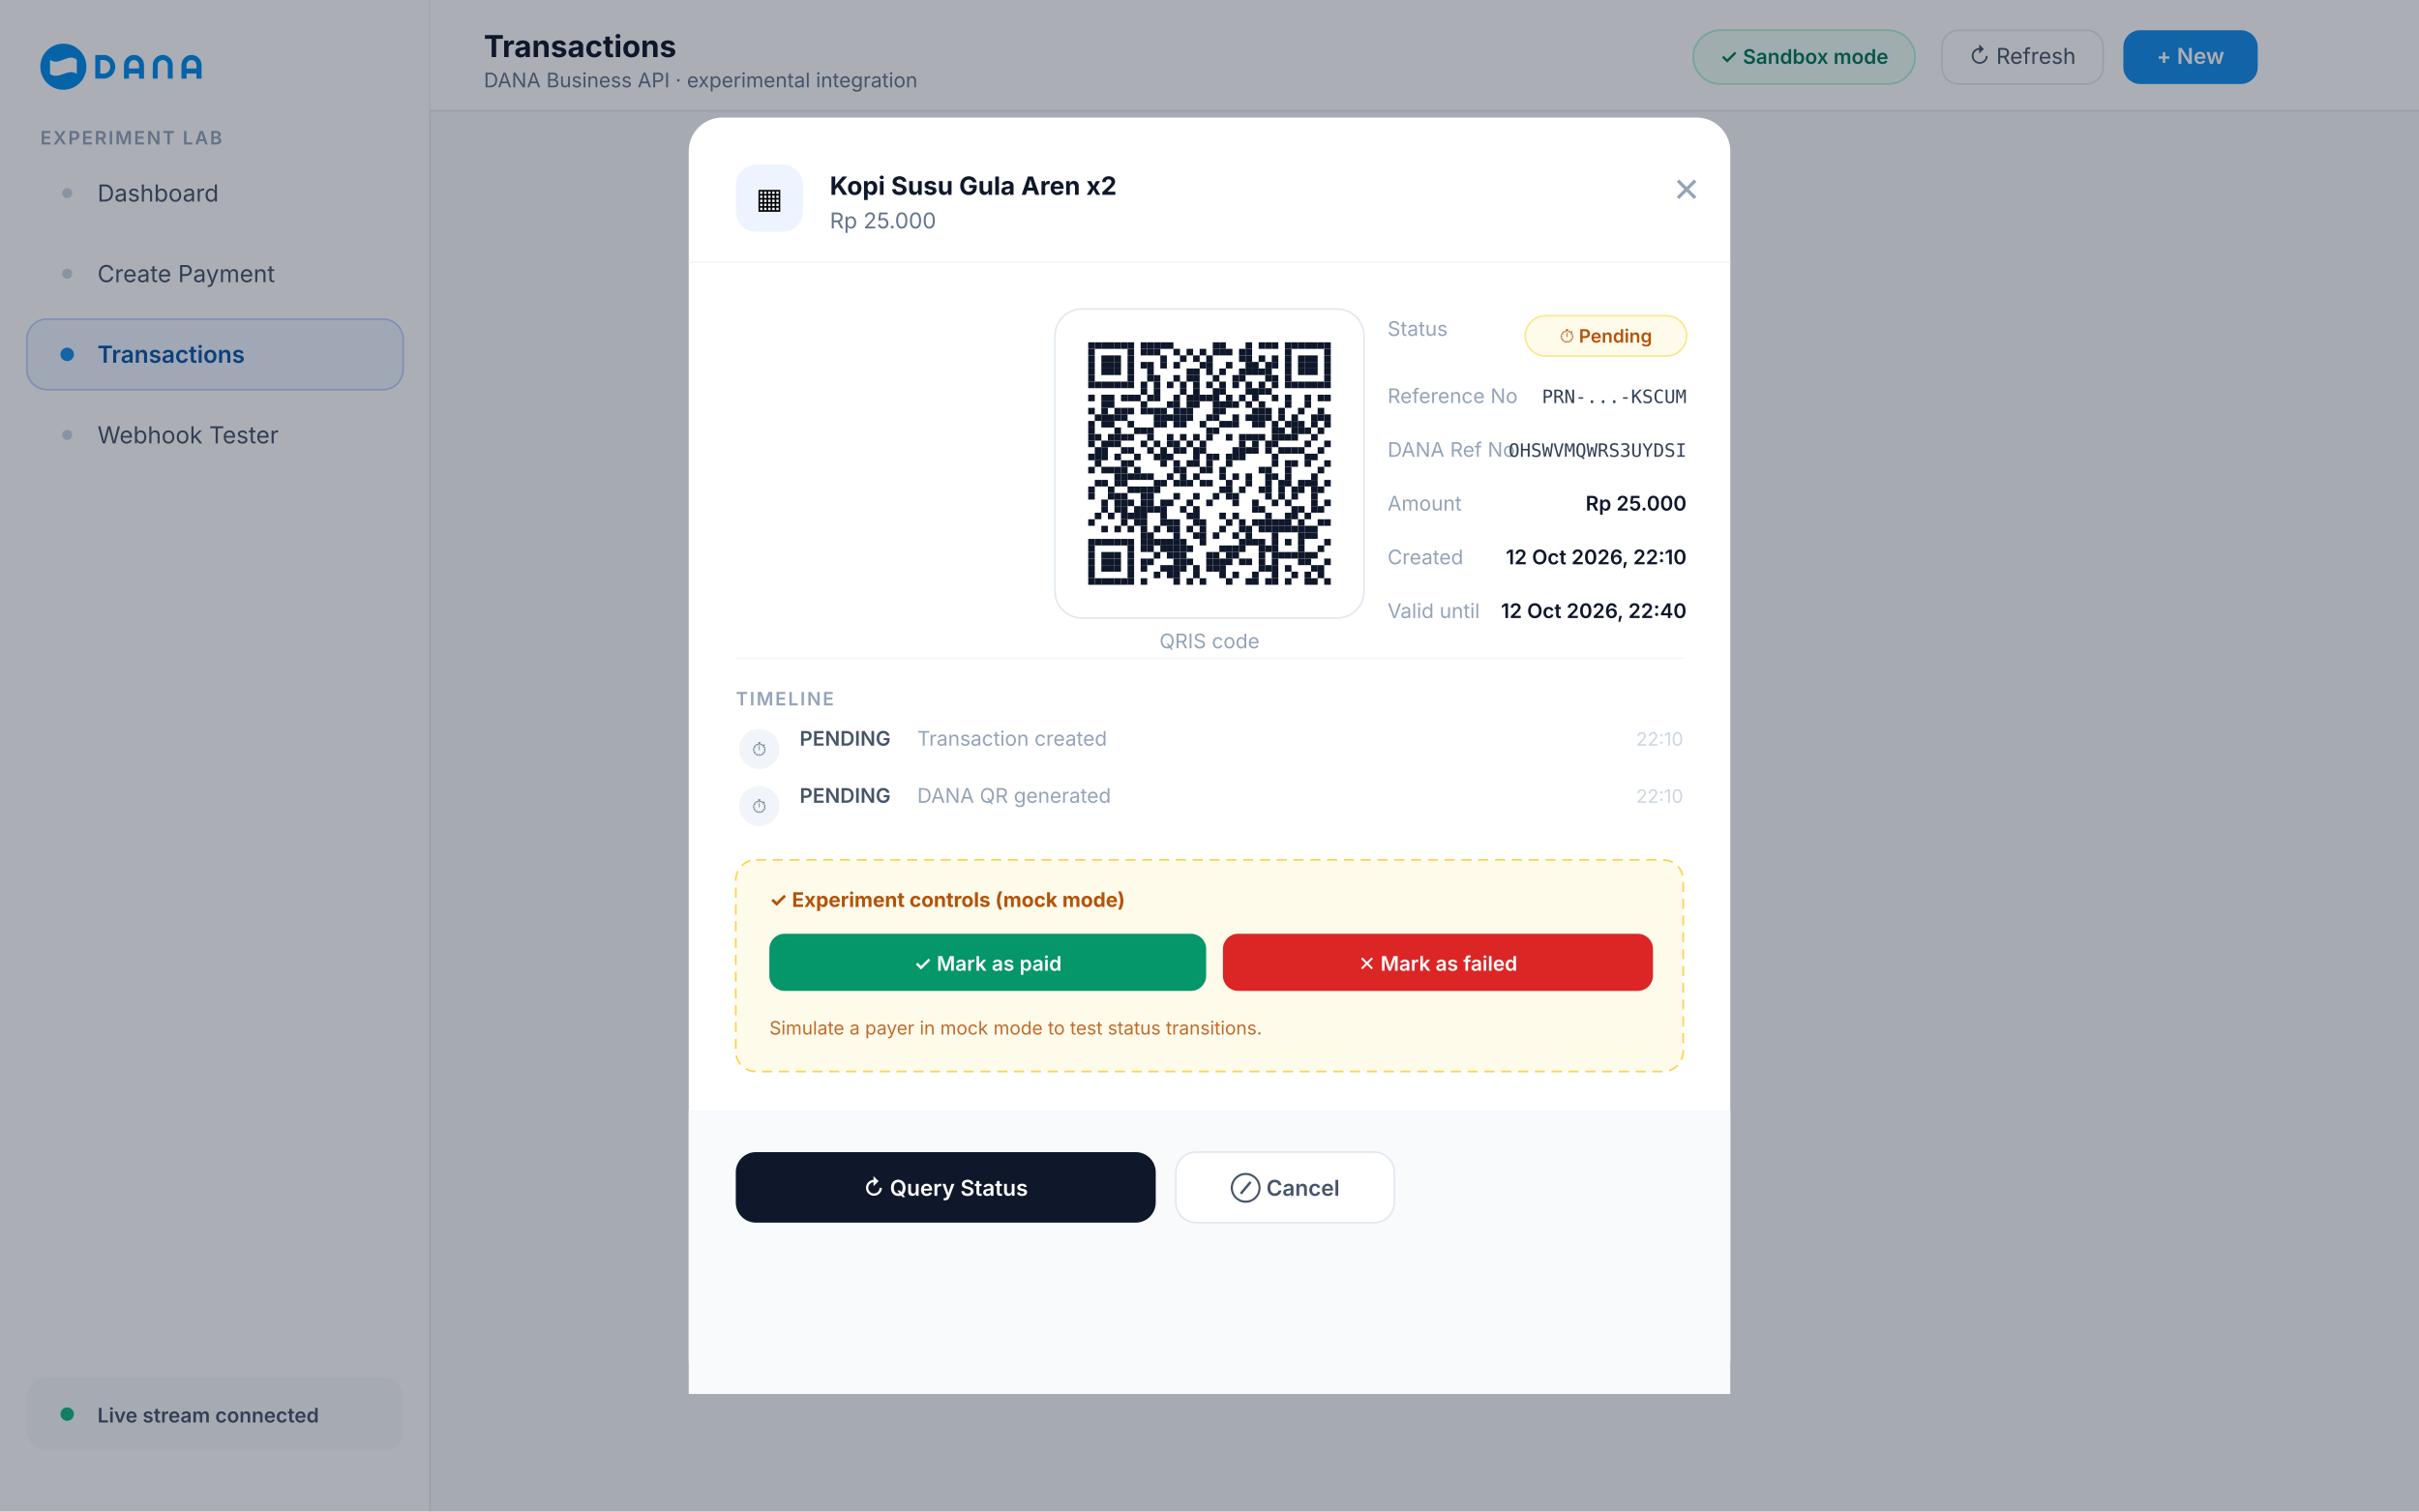
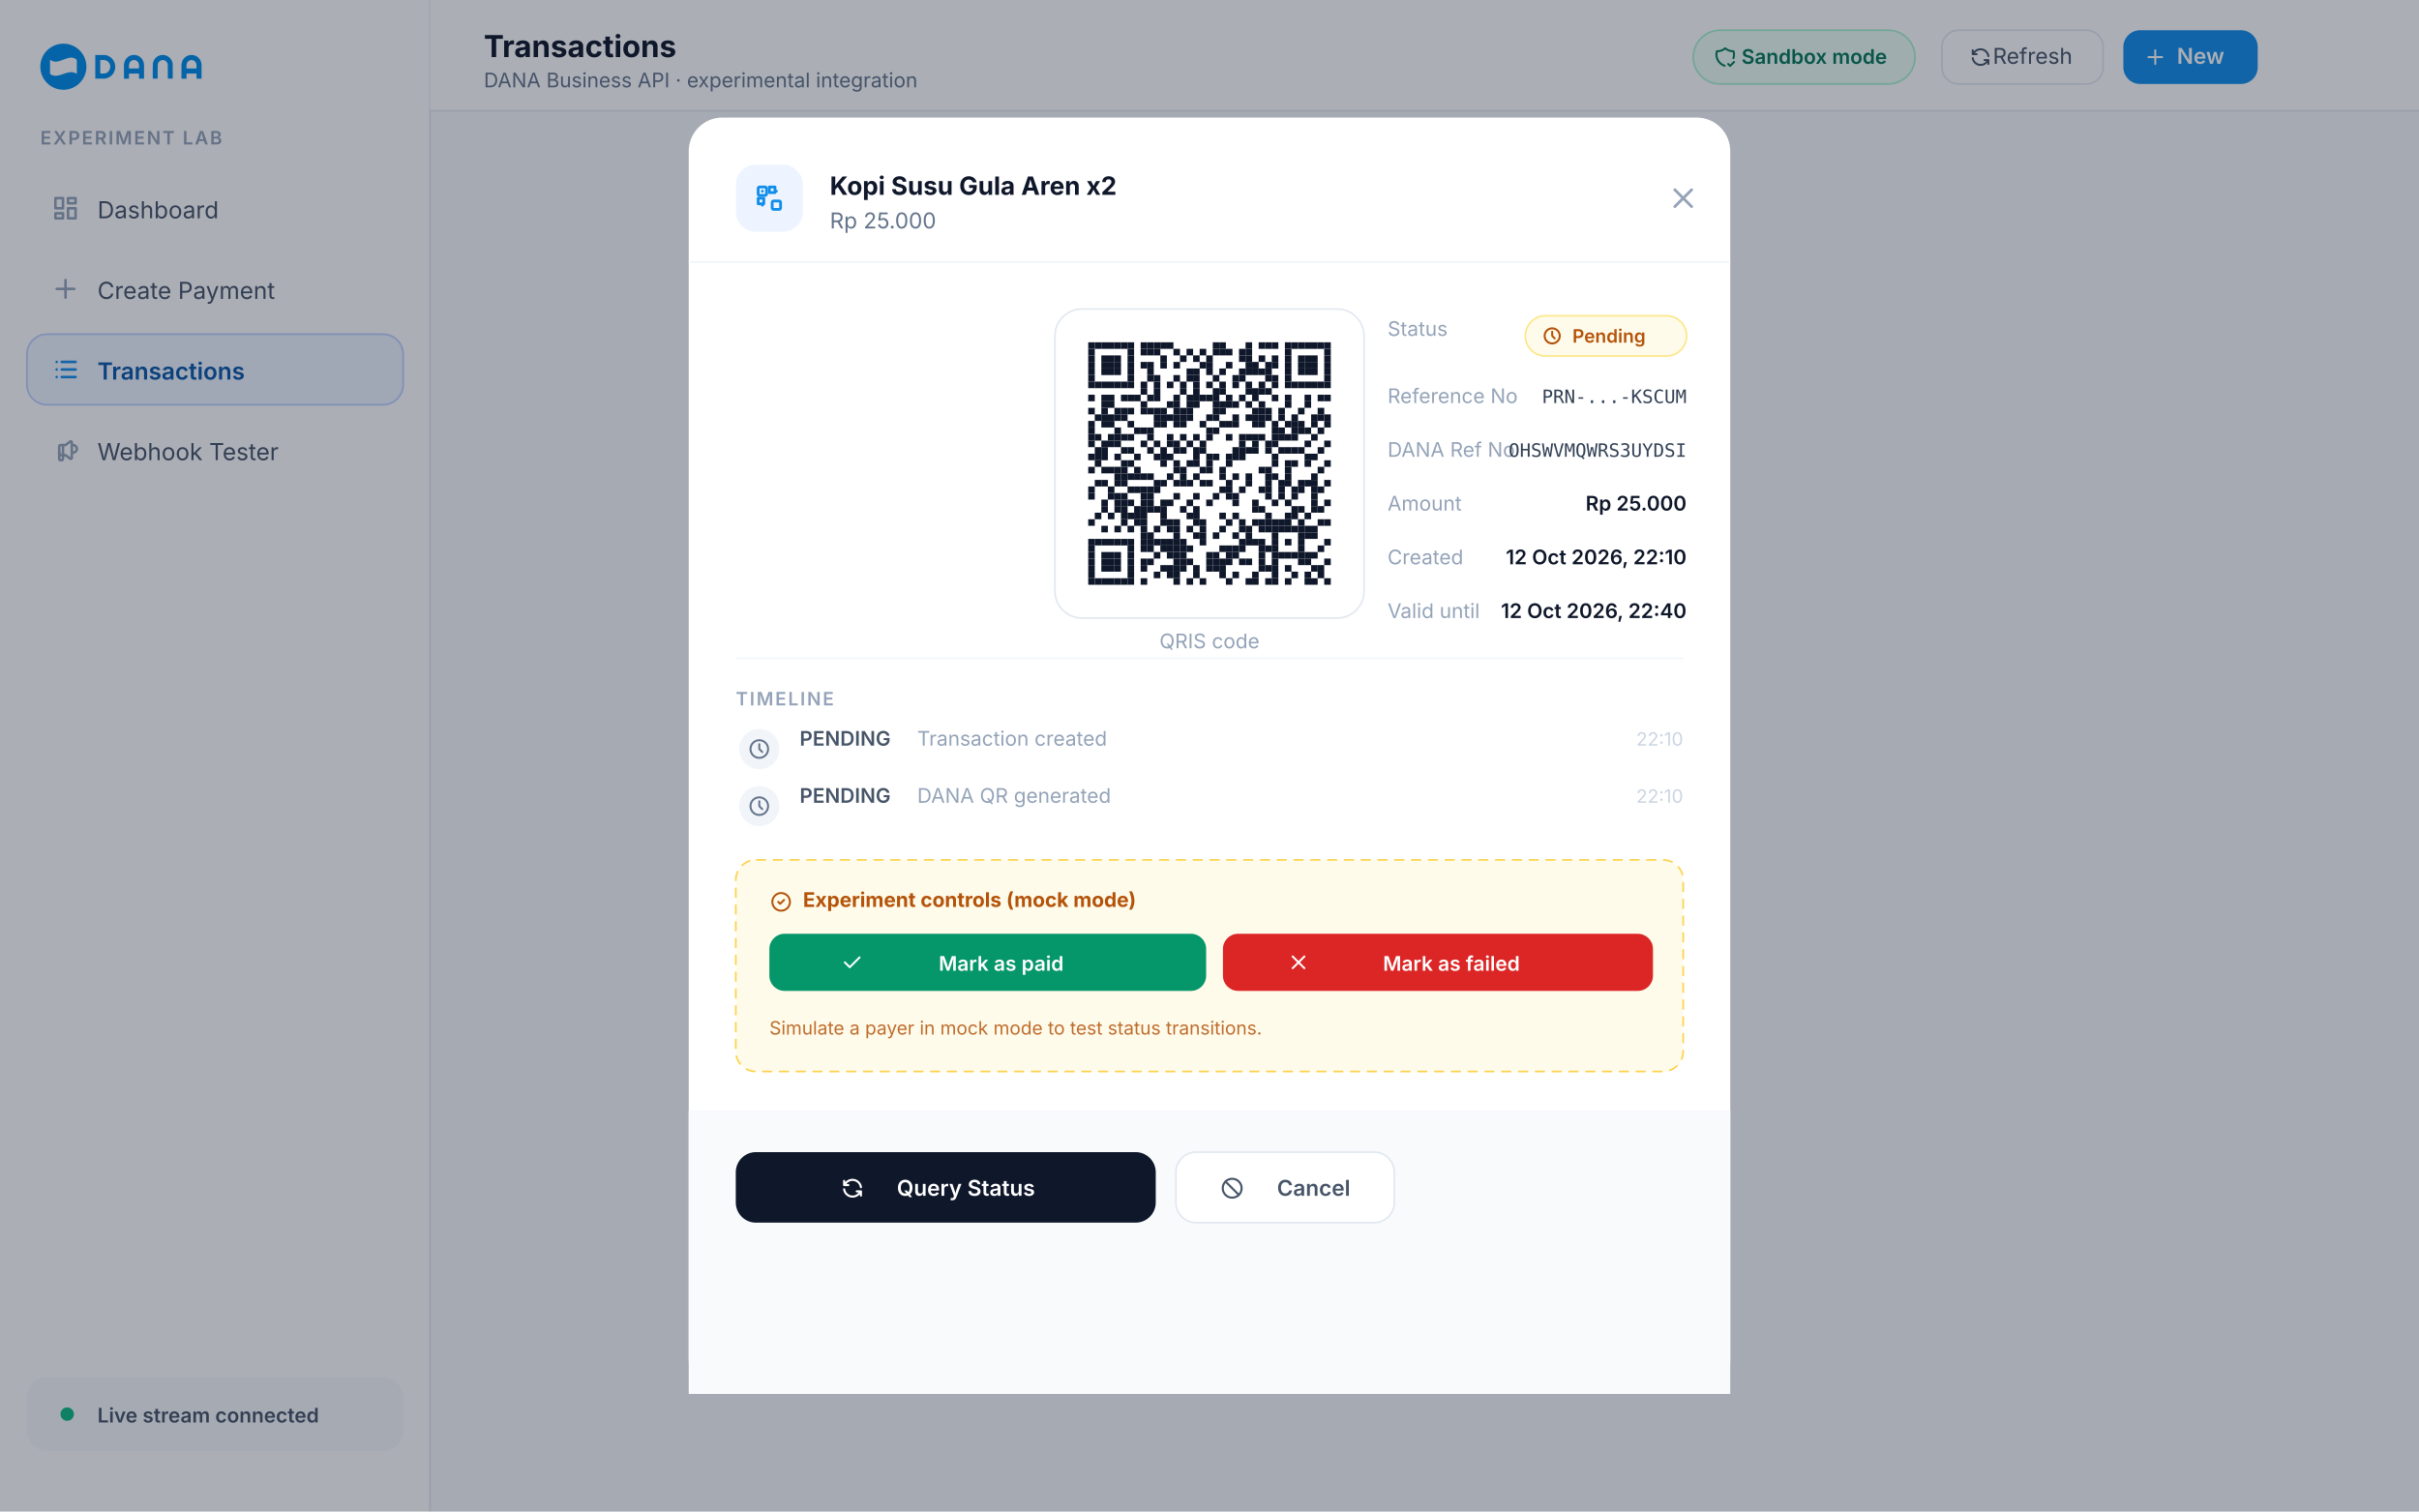
<svg xmlns="http://www.w3.org/2000/svg" width="1440" height="900" viewBox="0 0 1440 900" font-family="Inter, -apple-system, 'Segoe UI', sans-serif">
  <rect width="1440" height="900" fill="#f8fafc" />
  <rect x="0" y="0" width="256" height="900" fill="#ffffff" />
  <line x1="256" y1="0" x2="256" y2="900" stroke="#e2e8f0" />
  <g transform="translate(24,26) scale(0.2513089)">
    <path fill="#008ceb" fill-rule="evenodd" d="M151,82.84c7.26.52,15.72-5.12,18.7-8.34,10.36-11.21,10.61-27.42.18-39.16-3.88-4.37-13-9.2-18.77-8.52H130.22V82.77l20.83.07ZM142,70.72V38.87a75,75,0,0,1,9.82,0,15.22,15.22,0,0,1,7.13,2.76c12,8.2,7,27.75-7.33,29.06A71.77,71.77,0,0,1,142,70.72Z" />
    <path fill="#008ceb" fill-rule="evenodd" d="M334.39,82.94H346.3V70.88h23.63l.07,12h11.91V63c0-6,.5-13.48-1-18.91a23.62,23.62,0,0,0-45.49-.25c-1.6,5.36-1.06,13.05-1.06,19,0,6.72-.07,13.48,0,20.2Zm11.92-24.19c-.07-5-.6-10.35,1.75-14.2a11.61,11.61,0,0,1,10.15-5.77,11.79,11.79,0,0,1,10.08,5.82c2.32,4,1.77,9,1.71,14.16Z" />
    <path fill="#008ceb" fill-rule="evenodd" d="M198.19,82.93h11.87c0-2.52-.32-10.23.11-12.06h23.54l.08,12.05h11.89c-.06-6.68,0-13.35,0-20,0-5.7.53-13.86-1-18.92a23.63,23.63,0,0,0-45.49-.23c-1.59,5.2-1.05,13.15-1.05,18.94,0,6.68-.15,13.53,0,20.19Zm11.88-24.18c-.08-5-.59-10.42,1.76-14.19a11.71,11.71,0,0,1,20.23,0c2.33,4,1.77,9.08,1.73,14.17Z" />
    <path fill="#008ceb" fill-rule="evenodd" d="M266.57,48.67,266.4,57c0,7-.34,20.07,0,25.76h11.64c.27-4-.42-32.41.31-33.32,0-5.52,5.77-10.66,11.59-10.68A11.62,11.62,0,0,1,298.06,42c1.48,1.35,3.75,4.43,3.71,7.54.54.31.11,30,.28,33.29H313.7l-.09-33.95c.29-2.66-1.31-6.77-2.34-8.85A23.56,23.56,0,0,0,269,39.67C268,41.72,266.32,45.94,266.57,48.67Z" />
    <circle fill="#008ceb" cx="54.61" cy="54.61" r="54.61" />
    <path fill="#fefefe" d="M86.43,54.84V70.21c0,1-.43,1.21-1.27.72a28.08,28.08,0,0,0-3.5-1.78,23.73,23.73,0,0,0-11.49-1.53,55.06,55.06,0,0,0-12.44,3.12c-4,1.35-7.92,2.81-12,3.94a33.41,33.41,0,0,1-10.42,1.37,22.12,22.12,0,0,1-11-3.43A2.71,2.71,0,0,1,23,70.2Q23,55.1,23,40c0-.49,0-1.07.44-1.32s.89.16,1.27.41a21,21,0,0,0,12.15,3.6A32.4,32.4,0,0,0,45.94,41c4.16-1.29,8.18-3,12.27-4.45a74.14,74.14,0,0,1,9.77-3,21.21,21.21,0,0,1,16.73,3.09,3.67,3.67,0,0,1,1.75,3.27c0,5,0,10,0,15Z" />
  </g>
  <text x="24" y="86" font-size="11" fill="#94a3b8" font-weight="600" letter-spacing="1">EXPERIMENT LAB</text>
-   <circle cx="40" cy="115" r="3" fill="#cbd5e1" />
-   <text x="58" y="120" font-size="14" fill="#475569" font-weight="400">Dashboard</text>
-   <circle cx="40" cy="163" r="3" fill="#cbd5e1" />
-   <text x="58" y="168" font-size="14" fill="#475569" font-weight="400">Create Payment</text>
-   <rect x="16" y="190" width="224" height="42" rx="12" fill="#eef4ff" stroke="#bcd0ff" />
-   <circle cx="40" cy="211" r="4" fill="#118eea" />
-   <text x="58" y="216" font-size="14" fill="#0957a8" font-weight="600">Transactions</text>
-   <circle cx="40" cy="259" r="3" fill="#cbd5e1" />
-   <text x="58" y="264" font-size="14" fill="#475569" font-weight="400">Webhook Tester</text>
+   <g transform="translate(30,115) scale(0.75)" fill="none" stroke="#94a3b8" stroke-width="2" stroke-linecap="round" stroke-linejoin="round">
+     <path d="M4 4h6v8h-6z" />
+     <path d="M4 16h6v4h-6z" />
+     <path d="M14 12h6v8h-6z" />
+     <path d="M14 4h6v4h-6z" />
+   </g>
+   <text x="58" y="130" font-size="14" fill="#475569" font-weight="400">Dashboard</text>
+   <g transform="translate(30,163) scale(0.75)" fill="none" stroke="#94a3b8" stroke-width="2" stroke-linecap="round" stroke-linejoin="round">
+     <path d="M12 5l0 14" />
+     <path d="M5 12l14 0" />
+   </g>
+   <text x="58" y="178" font-size="14" fill="#475569" font-weight="400">Create Payment</text>
+   <rect x="16" y="199" width="224" height="42" rx="12" fill="#eef4ff" stroke="#bcd0ff" />
+   <g transform="translate(30,211) scale(0.75)" fill="none" stroke="#118eea" stroke-width="2" stroke-linecap="round" stroke-linejoin="round">
+     <path d="M9 6l11 0" />
+     <path d="M9 12l11 0" />
+     <path d="M9 18l11 0" />
+     <path d="M5 6l0 .01" />
+     <path d="M5 12l0 .01" />
+     <path d="M5 18l0 .01" />
+   </g>
+   <text x="58" y="226" font-size="14" fill="#0957a8" font-weight="600">Transactions</text>
+   <g transform="translate(30,259) scale(0.75)" fill="none" stroke="#94a3b8" stroke-width="2" stroke-linecap="round" stroke-linejoin="round">
+     <path d="M18 8a3 3 0 0 1 0 6" />
+     <path d="M10 8v11a1 1 0 0 1 -1 1h-1a1 1 0 0 1 -1 -1v-5" />
+     <path d="M12 8h0l4 -3a1 1 0 0 1 1 1v12a1 1 0 0 1 -1 1l-4 -3h-4a1 1 0 0 1 -1 -1v-6a1 1 0 0 1 1 -1h4z" />
+   </g>
+   <text x="58" y="274" font-size="14" fill="#475569" font-weight="400">Webhook Tester</text>
  <rect x="16" y="820" width="224" height="44" rx="12" fill="#f8fafc" />
  <circle cx="40" cy="842" r="4" fill="#10b981" />
  <text x="58" y="847" font-size="12" fill="#475569" font-weight="600">Live stream connected</text>
  <rect x="256" y="0" width="1184" height="66" fill="#ffffff" />
  <line x1="256" y1="66" x2="1440" y2="66" stroke="#e2e8f0" />
  <text x="288" y="34" font-size="18" fill="#0f172a" font-weight="700">Transactions</text>
  <text x="288" y="52" font-size="12" fill="#64748b">DANA Business API · experimental integration</text>
  <rect x="1156" y="18" width="96" height="32" rx="10" fill="#ffffff" stroke="#e2e8f0" />
-   <text x="1204" y="38" font-size="13" fill="#475569" text-anchor="middle">↻ Refresh</text>
+   <g transform="translate(1172,27) scale(0.5833333)" fill="none" stroke="#475569" stroke-width="2" stroke-linecap="round" stroke-linejoin="round">
+     <path d="M20 11a8.1 8.1 0 0 0 -15.5 -2m-.5 -4v4h4" />
+     <path d="M4 13a8.1 8.1 0 0 0 15.5 2m.5 4v-4h-4" />
+   </g>
+   <text x="1210" y="38" font-size="13" fill="#475569" text-anchor="middle">Refresh</text>
  <rect x="1264" y="18" width="80" height="32" rx="10" fill="#118eea" />
-   <text x="1304" y="38" font-size="13" fill="#fff" text-anchor="middle" font-weight="600">+ New</text>
+   <g transform="translate(1276,27) scale(0.5833333)" fill="none" stroke="#ffffff" stroke-width="2" stroke-linecap="round" stroke-linejoin="round">
+     <path d="M12 5l0 14" />
+     <path d="M5 12l14 0" />
+   </g>
+   <text x="1310" y="38" font-size="13" fill="#fff" text-anchor="middle" font-weight="600">New</text>
  <rect x="1008" y="18" width="132" height="32" rx="16" fill="#ecfdf5" stroke="#a7f3d0" />
-   <text x="1074" y="38" font-size="12" fill="#047857" text-anchor="middle" font-weight="600">✓ Sandbox mode</text>
+   <g transform="translate(1020,27) scale(0.5833333)" fill="none" stroke="#047857" stroke-width="2" stroke-linecap="round" stroke-linejoin="round">
+     <path d="M11.46 20.846a12 12 0 0 1 -7.96 -14.846a12 12 0 0 0 8.5 -3a12 12 0 0 0 8.5 3a12 12 0 0 1 -.09 7.06" />
+     <path d="M15 19l2 2l4 -4" />
+   </g>
+   <text x="1080" y="38" font-size="12" fill="#047857" text-anchor="middle" font-weight="600">Sandbox mode</text>
  <rect width="1440" height="900" fill="#0f172a" opacity="0.35" />
  <rect x="410" y="70" width="620" height="760" rx="20" fill="#ffffff" />
  <rect x="438" y="98" width="40" height="40" rx="12" fill="#eef4ff" />
-   <text x="458" y="124" font-size="17" text-anchor="middle">▦</text>
+   <g transform="translate(448,108) scale(0.8333333)" fill="none" stroke="#118eea" stroke-width="2" stroke-linecap="round" stroke-linejoin="round">
+     <path d="M4 4m0 1a1 1 0 0 1 1 -1h4a1 1 0 0 1 1 1v4a1 1 0 0 1 -1 1h-4a1 1 0 0 1 -1 -1z" />
+     <path d="M4 12l4 0l0 4l-4 0z" />
+     <path d="M12 4l4 0l0 4l-4 0z" />
+     <path d="M14 14m0 1a1 1 0 0 1 1 -1h4a1 1 0 0 1 1 1v4a1 1 0 0 1 -1 1h-4a1 1 0 0 1 -1 -1z" />
+     <path d="M7 7l.01 0" />
+     <path d="M7 17l.01 0" />
+     <path d="M17 7l.01 0" />
+   </g>
  <text x="494" y="116" font-size="15" fill="#0f172a" font-weight="700">Kopi Susu Gula Aren x2</text>
  <text x="494" y="136" font-size="13" fill="#64748b">Rp 25.000</text>
-   <text x="1004" y="120" font-size="20" fill="#94a3b8" text-anchor="middle">✕</text>
+   <g transform="translate(992,108) scale(0.8333333)" fill="none" stroke="#94a3b8" stroke-width="2" stroke-linecap="round" stroke-linejoin="round">
+     <path d="M18 6l-12 12" />
+     <path d="M6 6l12 12" />
+   </g>
  <line x1="410" y1="156" x2="1030" y2="156" stroke="#f1f5f9" />
  <rect x="628" y="184" width="184" height="184" rx="16" fill="#fff" stroke="#e2e8f0" />
  <g transform="translate(640,196) scale(3.902439)">
    <rect width="41" height="41" fill="#ffffff" />
    <g fill="#0f172a">
      <rect x="2" y="2" width="1" height="1" />
      <rect x="3" y="2" width="1" height="1" />
      <rect x="4" y="2" width="1" height="1" />
      <rect x="5" y="2" width="1" height="1" />
      <rect x="6" y="2" width="1" height="1" />
      <rect x="7" y="2" width="1" height="1" />
      <rect x="8" y="2" width="1" height="1" />
      <rect x="10" y="2" width="1" height="1" />
      <rect x="11" y="2" width="1" height="1" />
      <rect x="12" y="2" width="1" height="1" />
      <rect x="13" y="2" width="1" height="1" />
      <rect x="14" y="2" width="1" height="1" />
      <rect x="21" y="2" width="1" height="1" />
      <rect x="22" y="2" width="1" height="1" />
      <rect x="26" y="2" width="1" height="1" />
      <rect x="28" y="2" width="1" height="1" />
      <rect x="29" y="2" width="1" height="1" />
      <rect x="30" y="2" width="1" height="1" />
      <rect x="32" y="2" width="1" height="1" />
      <rect x="33" y="2" width="1" height="1" />
      <rect x="34" y="2" width="1" height="1" />
      <rect x="35" y="2" width="1" height="1" />
      <rect x="36" y="2" width="1" height="1" />
      <rect x="37" y="2" width="1" height="1" />
      <rect x="38" y="2" width="1" height="1" />
      <rect x="2" y="3" width="1" height="1" />
      <rect x="8" y="3" width="1" height="1" />
      <rect x="10" y="3" width="1" height="1" />
      <rect x="11" y="3" width="1" height="1" />
      <rect x="12" y="3" width="1" height="1" />
      <rect x="15" y="3" width="1" height="1" />
      <rect x="17" y="3" width="1" height="1" />
      <rect x="19" y="3" width="1" height="1" />
      <rect x="21" y="3" width="1" height="1" />
      <rect x="22" y="3" width="1" height="1" />
      <rect x="23" y="3" width="1" height="1" />
      <rect x="25" y="3" width="1" height="1" />
      <rect x="26" y="3" width="1" height="1" />
      <rect x="32" y="3" width="1" height="1" />
      <rect x="38" y="3" width="1" height="1" />
      <rect x="2" y="4" width="1" height="1" />
      <rect x="4" y="4" width="1" height="1" />
      <rect x="5" y="4" width="1" height="1" />
      <rect x="6" y="4" width="1" height="1" />
      <rect x="8" y="4" width="1" height="1" />
      <rect x="13" y="4" width="1" height="1" />
      <rect x="16" y="4" width="1" height="1" />
      <rect x="18" y="4" width="1" height="1" />
      <rect x="20" y="4" width="1" height="1" />
      <rect x="25" y="4" width="1" height="1" />
      <rect x="26" y="4" width="1" height="1" />
      <rect x="28" y="4" width="1" height="1" />
      <rect x="30" y="4" width="1" height="1" />
      <rect x="32" y="4" width="1" height="1" />
      <rect x="34" y="4" width="1" height="1" />
      <rect x="35" y="4" width="1" height="1" />
      <rect x="36" y="4" width="1" height="1" />
      <rect x="38" y="4" width="1" height="1" />
      <rect x="2" y="5" width="1" height="1" />
      <rect x="4" y="5" width="1" height="1" />
      <rect x="5" y="5" width="1" height="1" />
      <rect x="6" y="5" width="1" height="1" />
      <rect x="8" y="5" width="1" height="1" />
      <rect x="10" y="5" width="1" height="1" />
      <rect x="11" y="5" width="1" height="1" />
      <rect x="13" y="5" width="1" height="1" />
      <rect x="15" y="5" width="1" height="1" />
      <rect x="19" y="5" width="1" height="1" />
      <rect x="20" y="5" width="1" height="1" />
      <rect x="23" y="5" width="1" height="1" />
      <rect x="26" y="5" width="1" height="1" />
      <rect x="27" y="5" width="1" height="1" />
      <rect x="29" y="5" width="1" height="1" />
      <rect x="30" y="5" width="1" height="1" />
      <rect x="32" y="5" width="1" height="1" />
      <rect x="34" y="5" width="1" height="1" />
      <rect x="35" y="5" width="1" height="1" />
      <rect x="36" y="5" width="1" height="1" />
      <rect x="38" y="5" width="1" height="1" />
      <rect x="2" y="6" width="1" height="1" />
      <rect x="4" y="6" width="1" height="1" />
      <rect x="5" y="6" width="1" height="1" />
      <rect x="6" y="6" width="1" height="1" />
      <rect x="8" y="6" width="1" height="1" />
      <rect x="11" y="6" width="1" height="1" />
      <rect x="17" y="6" width="1" height="1" />
      <rect x="18" y="6" width="1" height="1" />
      <rect x="20" y="6" width="1" height="1" />
      <rect x="22" y="6" width="1" height="1" />
      <rect x="25" y="6" width="1" height="1" />
      <rect x="26" y="6" width="1" height="1" />
      <rect x="27" y="6" width="1" height="1" />
      <rect x="28" y="6" width="1" height="1" />
      <rect x="29" y="6" width="1" height="1" />
      <rect x="32" y="6" width="1" height="1" />
      <rect x="34" y="6" width="1" height="1" />
      <rect x="35" y="6" width="1" height="1" />
      <rect x="36" y="6" width="1" height="1" />
      <rect x="38" y="6" width="1" height="1" />
      <rect x="2" y="7" width="1" height="1" />
      <rect x="8" y="7" width="1" height="1" />
      <rect x="11" y="7" width="1" height="1" />
      <rect x="12" y="7" width="1" height="1" />
      <rect x="15" y="7" width="1" height="1" />
      <rect x="17" y="7" width="1" height="1" />
      <rect x="18" y="7" width="1" height="1" />
      <rect x="21" y="7" width="1" height="1" />
      <rect x="24" y="7" width="1" height="1" />
      <rect x="25" y="7" width="1" height="1" />
      <rect x="29" y="7" width="1" height="1" />
      <rect x="30" y="7" width="1" height="1" />
      <rect x="32" y="7" width="1" height="1" />
      <rect x="38" y="7" width="1" height="1" />
      <rect x="2" y="8" width="1" height="1" />
      <rect x="3" y="8" width="1" height="1" />
      <rect x="4" y="8" width="1" height="1" />
      <rect x="5" y="8" width="1" height="1" />
      <rect x="6" y="8" width="1" height="1" />
      <rect x="7" y="8" width="1" height="1" />
      <rect x="8" y="8" width="1" height="1" />
      <rect x="10" y="8" width="1" height="1" />
      <rect x="12" y="8" width="1" height="1" />
      <rect x="14" y="8" width="1" height="1" />
      <rect x="16" y="8" width="1" height="1" />
      <rect x="18" y="8" width="1" height="1" />
      <rect x="20" y="8" width="1" height="1" />
      <rect x="22" y="8" width="1" height="1" />
      <rect x="24" y="8" width="1" height="1" />
      <rect x="26" y="8" width="1" height="1" />
      <rect x="28" y="8" width="1" height="1" />
      <rect x="30" y="8" width="1" height="1" />
      <rect x="32" y="8" width="1" height="1" />
      <rect x="33" y="8" width="1" height="1" />
      <rect x="34" y="8" width="1" height="1" />
      <rect x="35" y="8" width="1" height="1" />
      <rect x="36" y="8" width="1" height="1" />
      <rect x="37" y="8" width="1" height="1" />
      <rect x="38" y="8" width="1" height="1" />
      <rect x="10" y="9" width="1" height="1" />
      <rect x="12" y="9" width="1" height="1" />
      <rect x="16" y="9" width="1" height="1" />
      <rect x="18" y="9" width="1" height="1" />
      <rect x="21" y="9" width="1" height="1" />
      <rect x="22" y="9" width="1" height="1" />
      <rect x="26" y="9" width="1" height="1" />
      <rect x="27" y="9" width="1" height="1" />
      <rect x="28" y="9" width="1" height="1" />
      <rect x="29" y="9" width="1" height="1" />
      <rect x="2" y="10" width="1" height="1" />
      <rect x="4" y="10" width="1" height="1" />
      <rect x="5" y="10" width="1" height="1" />
      <rect x="7" y="10" width="1" height="1" />
      <rect x="8" y="10" width="1" height="1" />
      <rect x="9" y="10" width="1" height="1" />
      <rect x="11" y="10" width="1" height="1" />
      <rect x="12" y="10" width="1" height="1" />
      <rect x="15" y="10" width="1" height="1" />
      <rect x="17" y="10" width="1" height="1" />
      <rect x="18" y="10" width="1" height="1" />
      <rect x="19" y="10" width="1" height="1" />
      <rect x="20" y="10" width="1" height="1" />
      <rect x="21" y="10" width="1" height="1" />
      <rect x="23" y="10" width="1" height="1" />
      <rect x="25" y="10" width="1" height="1" />
      <rect x="27" y="10" width="1" height="1" />
      <rect x="30" y="10" width="1" height="1" />
      <rect x="32" y="10" width="1" height="1" />
      <rect x="35" y="10" width="1" height="1" />
      <rect x="37" y="10" width="1" height="1" />
      <rect x="38" y="10" width="1" height="1" />
      <rect x="4" y="11" width="1" height="1" />
      <rect x="5" y="11" width="1" height="1" />
      <rect x="10" y="11" width="1" height="1" />
      <rect x="14" y="11" width="1" height="1" />
      <rect x="15" y="11" width="1" height="1" />
      <rect x="17" y="11" width="1" height="1" />
      <rect x="18" y="11" width="1" height="1" />
      <rect x="21" y="11" width="1" height="1" />
      <rect x="22" y="11" width="1" height="1" />
      <rect x="23" y="11" width="1" height="1" />
      <rect x="24" y="11" width="1" height="1" />
      <rect x="26" y="11" width="1" height="1" />
      <rect x="28" y="11" width="1" height="1" />
      <rect x="32" y="11" width="1" height="1" />
      <rect x="35" y="11" width="1" height="1" />
      <rect x="2" y="12" width="1" height="1" />
      <rect x="4" y="12" width="1" height="1" />
      <rect x="6" y="12" width="1" height="1" />
      <rect x="7" y="12" width="1" height="1" />
      <rect x="8" y="12" width="1" height="1" />
      <rect x="10" y="12" width="1" height="1" />
      <rect x="11" y="12" width="1" height="1" />
      <rect x="12" y="12" width="1" height="1" />
      <rect x="13" y="12" width="1" height="1" />
      <rect x="15" y="12" width="1" height="1" />
      <rect x="16" y="12" width="1" height="1" />
      <rect x="17" y="12" width="1" height="1" />
      <rect x="21" y="12" width="1" height="1" />
      <rect x="22" y="12" width="1" height="1" />
      <rect x="27" y="12" width="1" height="1" />
      <rect x="28" y="12" width="1" height="1" />
      <rect x="29" y="12" width="1" height="1" />
      <rect x="31" y="12" width="1" height="1" />
      <rect x="34" y="12" width="1" height="1" />
      <rect x="37" y="12" width="1" height="1" />
      <rect x="3" y="13" width="1" height="1" />
      <rect x="4" y="13" width="1" height="1" />
      <rect x="5" y="13" width="1" height="1" />
      <rect x="6" y="13" width="1" height="1" />
      <rect x="7" y="13" width="1" height="1" />
      <rect x="12" y="13" width="1" height="1" />
      <rect x="13" y="13" width="1" height="1" />
      <rect x="14" y="13" width="1" height="1" />
      <rect x="15" y="13" width="1" height="1" />
      <rect x="16" y="13" width="1" height="1" />
      <rect x="17" y="13" width="1" height="1" />
      <rect x="20" y="13" width="1" height="1" />
      <rect x="21" y="13" width="1" height="1" />
      <rect x="24" y="13" width="1" height="1" />
      <rect x="26" y="13" width="1" height="1" />
      <rect x="27" y="13" width="1" height="1" />
      <rect x="28" y="13" width="1" height="1" />
      <rect x="29" y="13" width="1" height="1" />
      <rect x="31" y="13" width="1" height="1" />
      <rect x="33" y="13" width="1" height="1" />
      <rect x="36" y="13" width="1" height="1" />
      <rect x="37" y="13" width="1" height="1" />
      <rect x="38" y="13" width="1" height="1" />
      <rect x="2" y="14" width="1" height="1" />
      <rect x="4" y="14" width="1" height="1" />
      <rect x="5" y="14" width="1" height="1" />
      <rect x="8" y="14" width="1" height="1" />
      <rect x="12" y="14" width="1" height="1" />
      <rect x="13" y="14" width="1" height="1" />
      <rect x="15" y="14" width="1" height="1" />
      <rect x="16" y="14" width="1" height="1" />
      <rect x="19" y="14" width="1" height="1" />
      <rect x="22" y="14" width="1" height="1" />
      <rect x="23" y="14" width="1" height="1" />
      <rect x="24" y="14" width="1" height="1" />
      <rect x="27" y="14" width="1" height="1" />
      <rect x="28" y="14" width="1" height="1" />
      <rect x="30" y="14" width="1" height="1" />
      <rect x="32" y="14" width="1" height="1" />
      <rect x="33" y="14" width="1" height="1" />
      <rect x="34" y="14" width="1" height="1" />
      <rect x="36" y="14" width="1" height="1" />
      <rect x="38" y="14" width="1" height="1" />
      <rect x="2" y="15" width="1" height="1" />
      <rect x="6" y="15" width="1" height="1" />
      <rect x="9" y="15" width="1" height="1" />
      <rect x="10" y="15" width="1" height="1" />
      <rect x="11" y="15" width="1" height="1" />
      <rect x="20" y="15" width="1" height="1" />
      <rect x="21" y="15" width="1" height="1" />
      <rect x="30" y="15" width="1" height="1" />
      <rect x="31" y="15" width="1" height="1" />
      <rect x="33" y="15" width="1" height="1" />
      <rect x="34" y="15" width="1" height="1" />
      <rect x="35" y="15" width="1" height="1" />
      <rect x="37" y="15" width="1" height="1" />
      <rect x="2" y="16" width="1" height="1" />
      <rect x="3" y="16" width="1" height="1" />
      <rect x="5" y="16" width="1" height="1" />
      <rect x="6" y="16" width="1" height="1" />
      <rect x="7" y="16" width="1" height="1" />
      <rect x="8" y="16" width="1" height="1" />
      <rect x="11" y="16" width="1" height="1" />
      <rect x="14" y="16" width="1" height="1" />
      <rect x="16" y="16" width="1" height="1" />
      <rect x="18" y="16" width="1" height="1" />
      <rect x="20" y="16" width="1" height="1" />
      <rect x="23" y="16" width="1" height="1" />
      <rect x="25" y="16" width="1" height="1" />
      <rect x="26" y="16" width="1" height="1" />
      <rect x="27" y="16" width="1" height="1" />
      <rect x="28" y="16" width="1" height="1" />
      <rect x="30" y="16" width="1" height="1" />
      <rect x="31" y="16" width="1" height="1" />
      <rect x="32" y="16" width="1" height="1" />
      <rect x="33" y="16" width="1" height="1" />
      <rect x="36" y="16" width="1" height="1" />
      <rect x="2" y="17" width="1" height="1" />
      <rect x="4" y="17" width="1" height="1" />
      <rect x="5" y="17" width="1" height="1" />
      <rect x="6" y="17" width="1" height="1" />
      <rect x="10" y="17" width="1" height="1" />
      <rect x="12" y="17" width="1" height="1" />
      <rect x="14" y="17" width="1" height="1" />
      <rect x="15" y="17" width="1" height="1" />
      <rect x="17" y="17" width="1" height="1" />
      <rect x="19" y="17" width="1" height="1" />
      <rect x="25" y="17" width="1" height="1" />
      <rect x="27" y="17" width="1" height="1" />
      <rect x="29" y="17" width="1" height="1" />
      <rect x="30" y="17" width="1" height="1" />
      <rect x="35" y="17" width="1" height="1" />
      <rect x="38" y="17" width="1" height="1" />
      <rect x="3" y="18" width="1" height="1" />
      <rect x="4" y="18" width="1" height="1" />
      <rect x="7" y="18" width="1" height="1" />
      <rect x="8" y="18" width="1" height="1" />
      <rect x="11" y="18" width="1" height="1" />
      <rect x="13" y="18" width="1" height="1" />
      <rect x="15" y="18" width="1" height="1" />
      <rect x="16" y="18" width="1" height="1" />
      <rect x="18" y="18" width="1" height="1" />
      <rect x="19" y="18" width="1" height="1" />
      <rect x="24" y="18" width="1" height="1" />
      <rect x="25" y="18" width="1" height="1" />
      <rect x="26" y="18" width="1" height="1" />
      <rect x="27" y="18" width="1" height="1" />
      <rect x="29" y="18" width="1" height="1" />
      <rect x="31" y="18" width="1" height="1" />
      <rect x="32" y="18" width="1" height="1" />
      <rect x="33" y="18" width="1" height="1" />
      <rect x="34" y="18" width="1" height="1" />
      <rect x="37" y="18" width="1" height="1" />
      <rect x="2" y="19" width="1" height="1" />
      <rect x="3" y="19" width="1" height="1" />
      <rect x="4" y="19" width="1" height="1" />
      <rect x="6" y="19" width="1" height="1" />
      <rect x="9" y="19" width="1" height="1" />
      <rect x="12" y="19" width="1" height="1" />
      <rect x="13" y="19" width="1" height="1" />
      <rect x="14" y="19" width="1" height="1" />
      <rect x="18" y="19" width="1" height="1" />
      <rect x="20" y="19" width="1" height="1" />
      <rect x="21" y="19" width="1" height="1" />
      <rect x="23" y="19" width="1" height="1" />
      <rect x="24" y="19" width="1" height="1" />
      <rect x="25" y="19" width="1" height="1" />
      <rect x="30" y="19" width="1" height="1" />
      <rect x="35" y="19" width="1" height="1" />
      <rect x="36" y="19" width="1" height="1" />
      <rect x="3" y="20" width="1" height="1" />
      <rect x="7" y="20" width="1" height="1" />
      <rect x="8" y="20" width="1" height="1" />
      <rect x="13" y="20" width="1" height="1" />
      <rect x="15" y="20" width="1" height="1" />
      <rect x="17" y="20" width="1" height="1" />
      <rect x="18" y="20" width="1" height="1" />
      <rect x="20" y="20" width="1" height="1" />
      <rect x="23" y="20" width="1" height="1" />
      <rect x="30" y="20" width="1" height="1" />
      <rect x="32" y="20" width="1" height="1" />
      <rect x="33" y="20" width="1" height="1" />
      <rect x="35" y="20" width="1" height="1" />
      <rect x="38" y="20" width="1" height="1" />
      <rect x="2" y="21" width="1" height="1" />
      <rect x="4" y="21" width="1" height="1" />
      <rect x="5" y="21" width="1" height="1" />
      <rect x="6" y="21" width="1" height="1" />
      <rect x="7" y="21" width="1" height="1" />
      <rect x="9" y="21" width="1" height="1" />
      <rect x="15" y="21" width="1" height="1" />
      <rect x="16" y="21" width="1" height="1" />
      <rect x="19" y="21" width="1" height="1" />
      <rect x="20" y="21" width="1" height="1" />
      <rect x="22" y="21" width="1" height="1" />
      <rect x="28" y="21" width="1" height="1" />
      <rect x="29" y="21" width="1" height="1" />
      <rect x="32" y="21" width="1" height="1" />
      <rect x="37" y="21" width="1" height="1" />
      <rect x="6" y="22" width="1" height="1" />
      <rect x="7" y="22" width="1" height="1" />
      <rect x="8" y="22" width="1" height="1" />
      <rect x="9" y="22" width="1" height="1" />
      <rect x="10" y="22" width="1" height="1" />
      <rect x="11" y="22" width="1" height="1" />
      <rect x="14" y="22" width="1" height="1" />
      <rect x="16" y="22" width="1" height="1" />
      <rect x="18" y="22" width="1" height="1" />
      <rect x="22" y="22" width="1" height="1" />
      <rect x="24" y="22" width="1" height="1" />
      <rect x="26" y="22" width="1" height="1" />
      <rect x="29" y="22" width="1" height="1" />
      <rect x="30" y="22" width="1" height="1" />
      <rect x="32" y="22" width="1" height="1" />
      <rect x="36" y="22" width="1" height="1" />
      <rect x="3" y="23" width="1" height="1" />
      <rect x="4" y="23" width="1" height="1" />
      <rect x="6" y="23" width="1" height="1" />
      <rect x="7" y="23" width="1" height="1" />
      <rect x="12" y="23" width="1" height="1" />
      <rect x="13" y="23" width="1" height="1" />
      <rect x="15" y="23" width="1" height="1" />
      <rect x="16" y="23" width="1" height="1" />
      <rect x="17" y="23" width="1" height="1" />
      <rect x="19" y="23" width="1" height="1" />
      <rect x="20" y="23" width="1" height="1" />
      <rect x="23" y="23" width="1" height="1" />
      <rect x="26" y="23" width="1" height="1" />
      <rect x="29" y="23" width="1" height="1" />
      <rect x="31" y="23" width="1" height="1" />
      <rect x="32" y="23" width="1" height="1" />
      <rect x="34" y="23" width="1" height="1" />
      <rect x="35" y="23" width="1" height="1" />
      <rect x="36" y="23" width="1" height="1" />
      <rect x="38" y="23" width="1" height="1" />
      <rect x="2" y="24" width="1" height="1" />
      <rect x="5" y="24" width="1" height="1" />
      <rect x="8" y="24" width="1" height="1" />
      <rect x="9" y="24" width="1" height="1" />
      <rect x="10" y="24" width="1" height="1" />
      <rect x="11" y="24" width="1" height="1" />
      <rect x="12" y="24" width="1" height="1" />
      <rect x="22" y="24" width="1" height="1" />
      <rect x="23" y="24" width="1" height="1" />
      <rect x="25" y="24" width="1" height="1" />
      <rect x="28" y="24" width="1" height="1" />
      <rect x="29" y="24" width="1" height="1" />
      <rect x="31" y="24" width="1" height="1" />
      <rect x="33" y="24" width="1" height="1" />
      <rect x="34" y="24" width="1" height="1" />
      <rect x="36" y="24" width="1" height="1" />
      <rect x="37" y="24" width="1" height="1" />
      <rect x="2" y="25" width="1" height="1" />
      <rect x="5" y="25" width="1" height="1" />
      <rect x="6" y="25" width="1" height="1" />
      <rect x="7" y="25" width="1" height="1" />
      <rect x="10" y="25" width="1" height="1" />
      <rect x="11" y="25" width="1" height="1" />
      <rect x="15" y="25" width="1" height="1" />
      <rect x="18" y="25" width="1" height="1" />
      <rect x="21" y="25" width="1" height="1" />
      <rect x="23" y="25" width="1" height="1" />
      <rect x="24" y="25" width="1" height="1" />
      <rect x="29" y="25" width="1" height="1" />
      <rect x="31" y="25" width="1" height="1" />
      <rect x="33" y="25" width="1" height="1" />
      <rect x="36" y="25" width="1" height="1" />
      <rect x="4" y="26" width="1" height="1" />
      <rect x="6" y="26" width="1" height="1" />
      <rect x="7" y="26" width="1" height="1" />
      <rect x="8" y="26" width="1" height="1" />
      <rect x="10" y="26" width="1" height="1" />
      <rect x="11" y="26" width="1" height="1" />
      <rect x="13" y="26" width="1" height="1" />
      <rect x="14" y="26" width="1" height="1" />
      <rect x="17" y="26" width="1" height="1" />
      <rect x="20" y="26" width="1" height="1" />
      <rect x="24" y="26" width="1" height="1" />
      <rect x="27" y="26" width="1" height="1" />
      <rect x="30" y="26" width="1" height="1" />
      <rect x="32" y="26" width="1" height="1" />
      <rect x="36" y="26" width="1" height="1" />
      <rect x="38" y="26" width="1" height="1" />
      <rect x="4" y="27" width="1" height="1" />
      <rect x="6" y="27" width="1" height="1" />
      <rect x="7" y="27" width="1" height="1" />
      <rect x="9" y="27" width="1" height="1" />
      <rect x="10" y="27" width="1" height="1" />
      <rect x="11" y="27" width="1" height="1" />
      <rect x="12" y="27" width="1" height="1" />
      <rect x="13" y="27" width="1" height="1" />
      <rect x="16" y="27" width="1" height="1" />
      <rect x="18" y="27" width="1" height="1" />
      <rect x="27" y="27" width="1" height="1" />
      <rect x="28" y="27" width="1" height="1" />
      <rect x="33" y="27" width="1" height="1" />
      <rect x="34" y="27" width="1" height="1" />
      <rect x="36" y="27" width="1" height="1" />
      <rect x="37" y="27" width="1" height="1" />
      <rect x="3" y="28" width="1" height="1" />
      <rect x="5" y="28" width="1" height="1" />
      <rect x="7" y="28" width="1" height="1" />
      <rect x="8" y="28" width="1" height="1" />
      <rect x="9" y="28" width="1" height="1" />
      <rect x="10" y="28" width="1" height="1" />
      <rect x="13" y="28" width="1" height="1" />
      <rect x="17" y="28" width="1" height="1" />
      <rect x="18" y="28" width="1" height="1" />
      <rect x="22" y="28" width="1" height="1" />
      <rect x="24" y="28" width="1" height="1" />
      <rect x="29" y="28" width="1" height="1" />
      <rect x="32" y="28" width="1" height="1" />
      <rect x="33" y="28" width="1" height="1" />
      <rect x="35" y="28" width="1" height="1" />
      <rect x="2" y="29" width="1" height="1" />
      <rect x="7" y="29" width="1" height="1" />
      <rect x="9" y="29" width="1" height="1" />
      <rect x="10" y="29" width="1" height="1" />
      <rect x="13" y="29" width="1" height="1" />
      <rect x="14" y="29" width="1" height="1" />
      <rect x="15" y="29" width="1" height="1" />
      <rect x="18" y="29" width="1" height="1" />
      <rect x="19" y="29" width="1" height="1" />
      <rect x="23" y="29" width="1" height="1" />
      <rect x="25" y="29" width="1" height="1" />
      <rect x="27" y="29" width="1" height="1" />
      <rect x="28" y="29" width="1" height="1" />
      <rect x="29" y="29" width="1" height="1" />
      <rect x="30" y="29" width="1" height="1" />
      <rect x="31" y="29" width="1" height="1" />
      <rect x="32" y="29" width="1" height="1" />
      <rect x="34" y="29" width="1" height="1" />
      <rect x="37" y="29" width="1" height="1" />
      <rect x="38" y="29" width="1" height="1" />
      <rect x="4" y="30" width="1" height="1" />
      <rect x="6" y="30" width="1" height="1" />
      <rect x="8" y="30" width="1" height="1" />
      <rect x="10" y="30" width="1" height="1" />
      <rect x="12" y="30" width="1" height="1" />
      <rect x="14" y="30" width="1" height="1" />
      <rect x="15" y="30" width="1" height="1" />
      <rect x="17" y="30" width="1" height="1" />
      <rect x="19" y="30" width="1" height="1" />
      <rect x="22" y="30" width="1" height="1" />
      <rect x="25" y="30" width="1" height="1" />
      <rect x="26" y="30" width="1" height="1" />
      <rect x="28" y="30" width="1" height="1" />
      <rect x="29" y="30" width="1" height="1" />
      <rect x="30" y="30" width="1" height="1" />
      <rect x="31" y="30" width="1" height="1" />
      <rect x="32" y="30" width="1" height="1" />
      <rect x="33" y="30" width="1" height="1" />
      <rect x="34" y="30" width="1" height="1" />
      <rect x="35" y="30" width="1" height="1" />
      <rect x="36" y="30" width="1" height="1" />
      <rect x="10" y="31" width="1" height="1" />
      <rect x="11" y="31" width="1" height="1" />
      <rect x="15" y="31" width="1" height="1" />
      <rect x="18" y="31" width="1" height="1" />
      <rect x="19" y="31" width="1" height="1" />
      <rect x="21" y="31" width="1" height="1" />
      <rect x="24" y="31" width="1" height="1" />
      <rect x="26" y="31" width="1" height="1" />
      <rect x="30" y="31" width="1" height="1" />
      <rect x="34" y="31" width="1" height="1" />
      <rect x="35" y="31" width="1" height="1" />
      <rect x="36" y="31" width="1" height="1" />
      <rect x="2" y="32" width="1" height="1" />
      <rect x="3" y="32" width="1" height="1" />
      <rect x="4" y="32" width="1" height="1" />
      <rect x="5" y="32" width="1" height="1" />
      <rect x="6" y="32" width="1" height="1" />
      <rect x="7" y="32" width="1" height="1" />
      <rect x="8" y="32" width="1" height="1" />
      <rect x="10" y="32" width="1" height="1" />
      <rect x="11" y="32" width="1" height="1" />
      <rect x="12" y="32" width="1" height="1" />
      <rect x="13" y="32" width="1" height="1" />
      <rect x="14" y="32" width="1" height="1" />
      <rect x="15" y="32" width="1" height="1" />
      <rect x="16" y="32" width="1" height="1" />
      <rect x="19" y="32" width="1" height="1" />
      <rect x="25" y="32" width="1" height="1" />
      <rect x="26" y="32" width="1" height="1" />
      <rect x="27" y="32" width="1" height="1" />
      <rect x="28" y="32" width="1" height="1" />
      <rect x="30" y="32" width="1" height="1" />
      <rect x="32" y="32" width="1" height="1" />
      <rect x="34" y="32" width="1" height="1" />
      <rect x="38" y="32" width="1" height="1" />
      <rect x="2" y="33" width="1" height="1" />
      <rect x="8" y="33" width="1" height="1" />
      <rect x="10" y="33" width="1" height="1" />
      <rect x="11" y="33" width="1" height="1" />
      <rect x="13" y="33" width="1" height="1" />
      <rect x="14" y="33" width="1" height="1" />
      <rect x="15" y="33" width="1" height="1" />
      <rect x="16" y="33" width="1" height="1" />
      <rect x="17" y="33" width="1" height="1" />
      <rect x="22" y="33" width="1" height="1" />
      <rect x="23" y="33" width="1" height="1" />
      <rect x="24" y="33" width="1" height="1" />
      <rect x="25" y="33" width="1" height="1" />
      <rect x="28" y="33" width="1" height="1" />
      <rect x="29" y="33" width="1" height="1" />
      <rect x="30" y="33" width="1" height="1" />
      <rect x="34" y="33" width="1" height="1" />
      <rect x="37" y="33" width="1" height="1" />
      <rect x="2" y="34" width="1" height="1" />
      <rect x="4" y="34" width="1" height="1" />
      <rect x="5" y="34" width="1" height="1" />
      <rect x="6" y="34" width="1" height="1" />
      <rect x="8" y="34" width="1" height="1" />
      <rect x="12" y="34" width="1" height="1" />
      <rect x="14" y="34" width="1" height="1" />
      <rect x="15" y="34" width="1" height="1" />
      <rect x="16" y="34" width="1" height="1" />
      <rect x="20" y="34" width="1" height="1" />
      <rect x="21" y="34" width="1" height="1" />
      <rect x="23" y="34" width="1" height="1" />
      <rect x="24" y="34" width="1" height="1" />
      <rect x="28" y="34" width="1" height="1" />
      <rect x="30" y="34" width="1" height="1" />
      <rect x="31" y="34" width="1" height="1" />
      <rect x="32" y="34" width="1" height="1" />
      <rect x="33" y="34" width="1" height="1" />
      <rect x="34" y="34" width="1" height="1" />
      <rect x="35" y="34" width="1" height="1" />
      <rect x="36" y="34" width="1" height="1" />
      <rect x="2" y="35" width="1" height="1" />
      <rect x="4" y="35" width="1" height="1" />
      <rect x="5" y="35" width="1" height="1" />
      <rect x="6" y="35" width="1" height="1" />
      <rect x="8" y="35" width="1" height="1" />
      <rect x="10" y="35" width="1" height="1" />
      <rect x="11" y="35" width="1" height="1" />
      <rect x="15" y="35" width="1" height="1" />
      <rect x="16" y="35" width="1" height="1" />
      <rect x="17" y="35" width="1" height="1" />
      <rect x="20" y="35" width="1" height="1" />
      <rect x="21" y="35" width="1" height="1" />
      <rect x="22" y="35" width="1" height="1" />
      <rect x="23" y="35" width="1" height="1" />
      <rect x="25" y="35" width="1" height="1" />
      <rect x="26" y="35" width="1" height="1" />
      <rect x="28" y="35" width="1" height="1" />
      <rect x="30" y="35" width="1" height="1" />
      <rect x="34" y="35" width="1" height="1" />
      <rect x="35" y="35" width="1" height="1" />
      <rect x="38" y="35" width="1" height="1" />
      <rect x="2" y="36" width="1" height="1" />
      <rect x="4" y="36" width="1" height="1" />
      <rect x="5" y="36" width="1" height="1" />
      <rect x="6" y="36" width="1" height="1" />
      <rect x="8" y="36" width="1" height="1" />
      <rect x="10" y="36" width="1" height="1" />
      <rect x="13" y="36" width="1" height="1" />
      <rect x="14" y="36" width="1" height="1" />
      <rect x="15" y="36" width="1" height="1" />
      <rect x="16" y="36" width="1" height="1" />
      <rect x="18" y="36" width="1" height="1" />
      <rect x="20" y="36" width="1" height="1" />
      <rect x="21" y="36" width="1" height="1" />
      <rect x="22" y="36" width="1" height="1" />
      <rect x="28" y="36" width="1" height="1" />
      <rect x="29" y="36" width="1" height="1" />
      <rect x="30" y="36" width="1" height="1" />
      <rect x="32" y="36" width="1" height="1" />
      <rect x="36" y="36" width="1" height="1" />
      <rect x="37" y="36" width="1" height="1" />
      <rect x="2" y="37" width="1" height="1" />
      <rect x="8" y="37" width="1" height="1" />
      <rect x="12" y="37" width="1" height="1" />
      <rect x="14" y="37" width="1" height="1" />
      <rect x="15" y="37" width="1" height="1" />
      <rect x="18" y="37" width="1" height="1" />
      <rect x="22" y="37" width="1" height="1" />
      <rect x="24" y="37" width="1" height="1" />
      <rect x="27" y="37" width="1" height="1" />
      <rect x="30" y="37" width="1" height="1" />
      <rect x="33" y="37" width="1" height="1" />
      <rect x="35" y="37" width="1" height="1" />
      <rect x="37" y="37" width="1" height="1" />
      <rect x="2" y="38" width="1" height="1" />
      <rect x="3" y="38" width="1" height="1" />
      <rect x="4" y="38" width="1" height="1" />
      <rect x="5" y="38" width="1" height="1" />
      <rect x="6" y="38" width="1" height="1" />
      <rect x="7" y="38" width="1" height="1" />
      <rect x="8" y="38" width="1" height="1" />
      <rect x="10" y="38" width="1" height="1" />
      <rect x="15" y="38" width="1" height="1" />
      <rect x="17" y="38" width="1" height="1" />
      <rect x="19" y="38" width="1" height="1" />
      <rect x="23" y="38" width="1" height="1" />
      <rect x="26" y="38" width="1" height="1" />
      <rect x="27" y="38" width="1" height="1" />
      <rect x="29" y="38" width="1" height="1" />
      <rect x="30" y="38" width="1" height="1" />
      <rect x="32" y="38" width="1" height="1" />
      <rect x="35" y="38" width="1" height="1" />
      <rect x="36" y="38" width="1" height="1" />
      <rect x="38" y="38" width="1" height="1" />
    </g>
  </g>
  <text x="720" y="386" font-size="12" fill="#94a3b8" text-anchor="middle">QRIS code</text>
  <text x="826" y="200" font-size="12" fill="#94a3b8">Status</text>
  <rect x="908" y="188" width="96" height="24" rx="12" fill="#fffbeb" stroke="#fde68a" />
-   <text x="956" y="204" font-size="11" fill="#b45309" text-anchor="middle" font-weight="600">⏱ Pending</text>
+   <g transform="translate(918,194) scale(0.5)" fill="none" stroke="#b45309" stroke-width="2.4" stroke-linecap="round" stroke-linejoin="round">
+     <path d="M3 12a9 9 0 1 0 18 0a9 9 0 0 0 -18 0" />
+     <path d="M12 7v5l3 3" />
+   </g>
+   <text x="936" y="204" font-size="11" fill="#b45309" font-weight="600">Pending</text>
  <text x="826" y="240" font-size="12" fill="#94a3b8">Reference No</text>
  <text x="1004" y="240" text-anchor="end" font-family="monospace" font-size="11" fill="#334155">PRN-...-KSCUM</text>
  <text x="826" y="272" font-size="12" fill="#94a3b8">DANA Ref No</text>
  <text x="1004" y="272" text-anchor="end" font-family="monospace" font-size="11" fill="#334155">OHSWVMQWRS3UYDSI</text>
  <text x="826" y="304" font-size="12" fill="#94a3b8">Amount</text>
  <text x="1004" y="304" text-anchor="end" font-size="12" font-weight="600" fill="#0f172a">Rp 25.000</text>
  <text x="826" y="336" font-size="12" fill="#94a3b8">Created</text>
  <text x="1004" y="336" text-anchor="end" font-size="12" font-weight="600" fill="#0f172a">12 Oct 2026, 22:10</text>
  <text x="826" y="368" font-size="12" fill="#94a3b8">Valid until</text>
  <text x="1004" y="368" text-anchor="end" font-size="12" font-weight="600" fill="#0f172a">12 Oct 2026, 22:40</text>
  <line x1="438" y1="392" x2="1002" y2="392" stroke="#f1f5f9" />
  <text x="438" y="420" font-size="11" fill="#94a3b8" font-weight="600" letter-spacing="1">TIMELINE</text>
  <circle cx="452" cy="446" r="12" fill="#f1f5f9" />
-   <text x="452" y="450" font-size="11" text-anchor="middle" fill="#64748b">⏱</text>
+   <g transform="translate(445,439) scale(0.5833333)" fill="none" stroke="#64748b" stroke-width="2" stroke-linecap="round" stroke-linejoin="round">
+     <path d="M3 12a9 9 0 1 0 18 0a9 9 0 0 0 -18 0" />
+     <path d="M12 7v5l3 3" />
+   </g>
  <text x="476" y="444" font-size="12" fill="#475569" font-weight="600">PENDING</text>
  <text x="546" y="444" font-size="12" fill="#94a3b8">Transaction created</text>
  <text x="1002" y="444" font-size="11" fill="#cbd5e1" text-anchor="end">22:10</text>
  <circle cx="452" cy="480" r="12" fill="#f1f5f9" />
-   <text x="452" y="484" font-size="11" text-anchor="middle" fill="#64748b">⏱</text>
+   <g transform="translate(445,473) scale(0.5833333)" fill="none" stroke="#64748b" stroke-width="2" stroke-linecap="round" stroke-linejoin="round">
+     <path d="M3 12a9 9 0 1 0 18 0a9 9 0 0 0 -18 0" />
+     <path d="M12 7v5l3 3" />
+   </g>
  <text x="476" y="478" font-size="12" fill="#475569" font-weight="600">PENDING</text>
  <text x="546" y="478" font-size="12" fill="#94a3b8">DANA QR generated</text>
  <text x="1002" y="478" font-size="11" fill="#cbd5e1" text-anchor="end">22:10</text>
  <rect x="438" y="512" width="564" height="126" rx="12" fill="#fffbeb" stroke="#fcd34d" stroke-dasharray="6 4" />
-   <text x="458" y="540" font-size="12" fill="#b45309" font-weight="700">✓  Experiment controls (mock mode)</text>
+   <g transform="translate(458,530) scale(0.5833333)" fill="none" stroke="#b45309" stroke-width="2" stroke-linecap="round" stroke-linejoin="round">
+     <path d="M3 12a9 9 0 1 0 18 0a9 9 0 1 0 -18 0" />
+     <path d="M9 12l2 2l4 -4" />
+   </g>
+   <text x="478" y="540" font-size="12" fill="#b45309" font-weight="700">Experiment controls (mock mode)</text>
  <rect x="458" y="556" width="260" height="34" rx="9" fill="#059669" />
-   <text x="588" y="578" font-size="12" fill="#fff" text-anchor="middle" font-weight="600">✓  Mark as paid</text>
+   <g transform="translate(500,566) scale(0.5833333)" fill="none" stroke="#ffffff" stroke-width="2" stroke-linecap="round" stroke-linejoin="round">
+     <path d="M5 12l5 5l10 -10" />
+   </g>
+   <text x="596" y="578" font-size="12" fill="#fff" text-anchor="middle" font-weight="600">Mark as paid</text>
  <rect x="728" y="556" width="256" height="34" rx="9" fill="#dc2626" />
-   <text x="856" y="578" font-size="12" fill="#fff" text-anchor="middle" font-weight="600">✕  Mark as failed</text>
+   <g transform="translate(766,566) scale(0.5833333)" fill="none" stroke="#ffffff" stroke-width="2" stroke-linecap="round" stroke-linejoin="round">
+     <path d="M18 6l-12 12" />
+     <path d="M6 6l12 12" />
+   </g>
+   <text x="864" y="578" font-size="12" fill="#fff" text-anchor="middle" font-weight="600">Mark as failed</text>
  <text x="458" y="616" font-size="11" fill="#b45309" opacity="0.85">Simulate a payer in mock mode to test status transitions.</text>
  <line x1="410" y1="662" x2="1030" y2="662" stroke="#f1f5f9" />
  <rect x="410" y="662" width="620" height="168" fill="#f8fafc" />
  <rect x="438" y="686" width="250" height="42" rx="12" fill="#0f172a" />
-   <text x="563" y="712" font-size="13" fill="#fff" text-anchor="middle" font-weight="600">↻  Query Status</text>
+   <g transform="translate(500,700) scale(0.625)" fill="none" stroke="#ffffff" stroke-width="2" stroke-linecap="round" stroke-linejoin="round">
+     <path d="M20 11a8.1 8.1 0 0 0 -15.5 -2m-.5 -4v4h4" />
+     <path d="M4 13a8.1 8.1 0 0 0 15.5 2m.5 4v-4h-4" />
+   </g>
+   <text x="575" y="712" font-size="13" fill="#fff" text-anchor="middle" font-weight="600">Query Status</text>
  <rect x="700" y="686" width="130" height="42" rx="12" fill="#fff" stroke="#e2e8f0" />
-   <text x="765" y="712" font-size="13" fill="#475569" text-anchor="middle" font-weight="600">⊘  Cancel</text>
+   <g transform="translate(726,700) scale(0.625)" fill="none" stroke="#475569" stroke-width="2" stroke-linecap="round" stroke-linejoin="round">
+     <path d="M3 12a9 9 0 1 0 18 0a9 9 0 0 0 -18 0" />
+     <path d="M5.7 5.7l12.6 12.6" />
+   </g>
+   <text x="782" y="712" font-size="13" fill="#475569" text-anchor="middle" font-weight="600">Cancel</text>
</svg>
